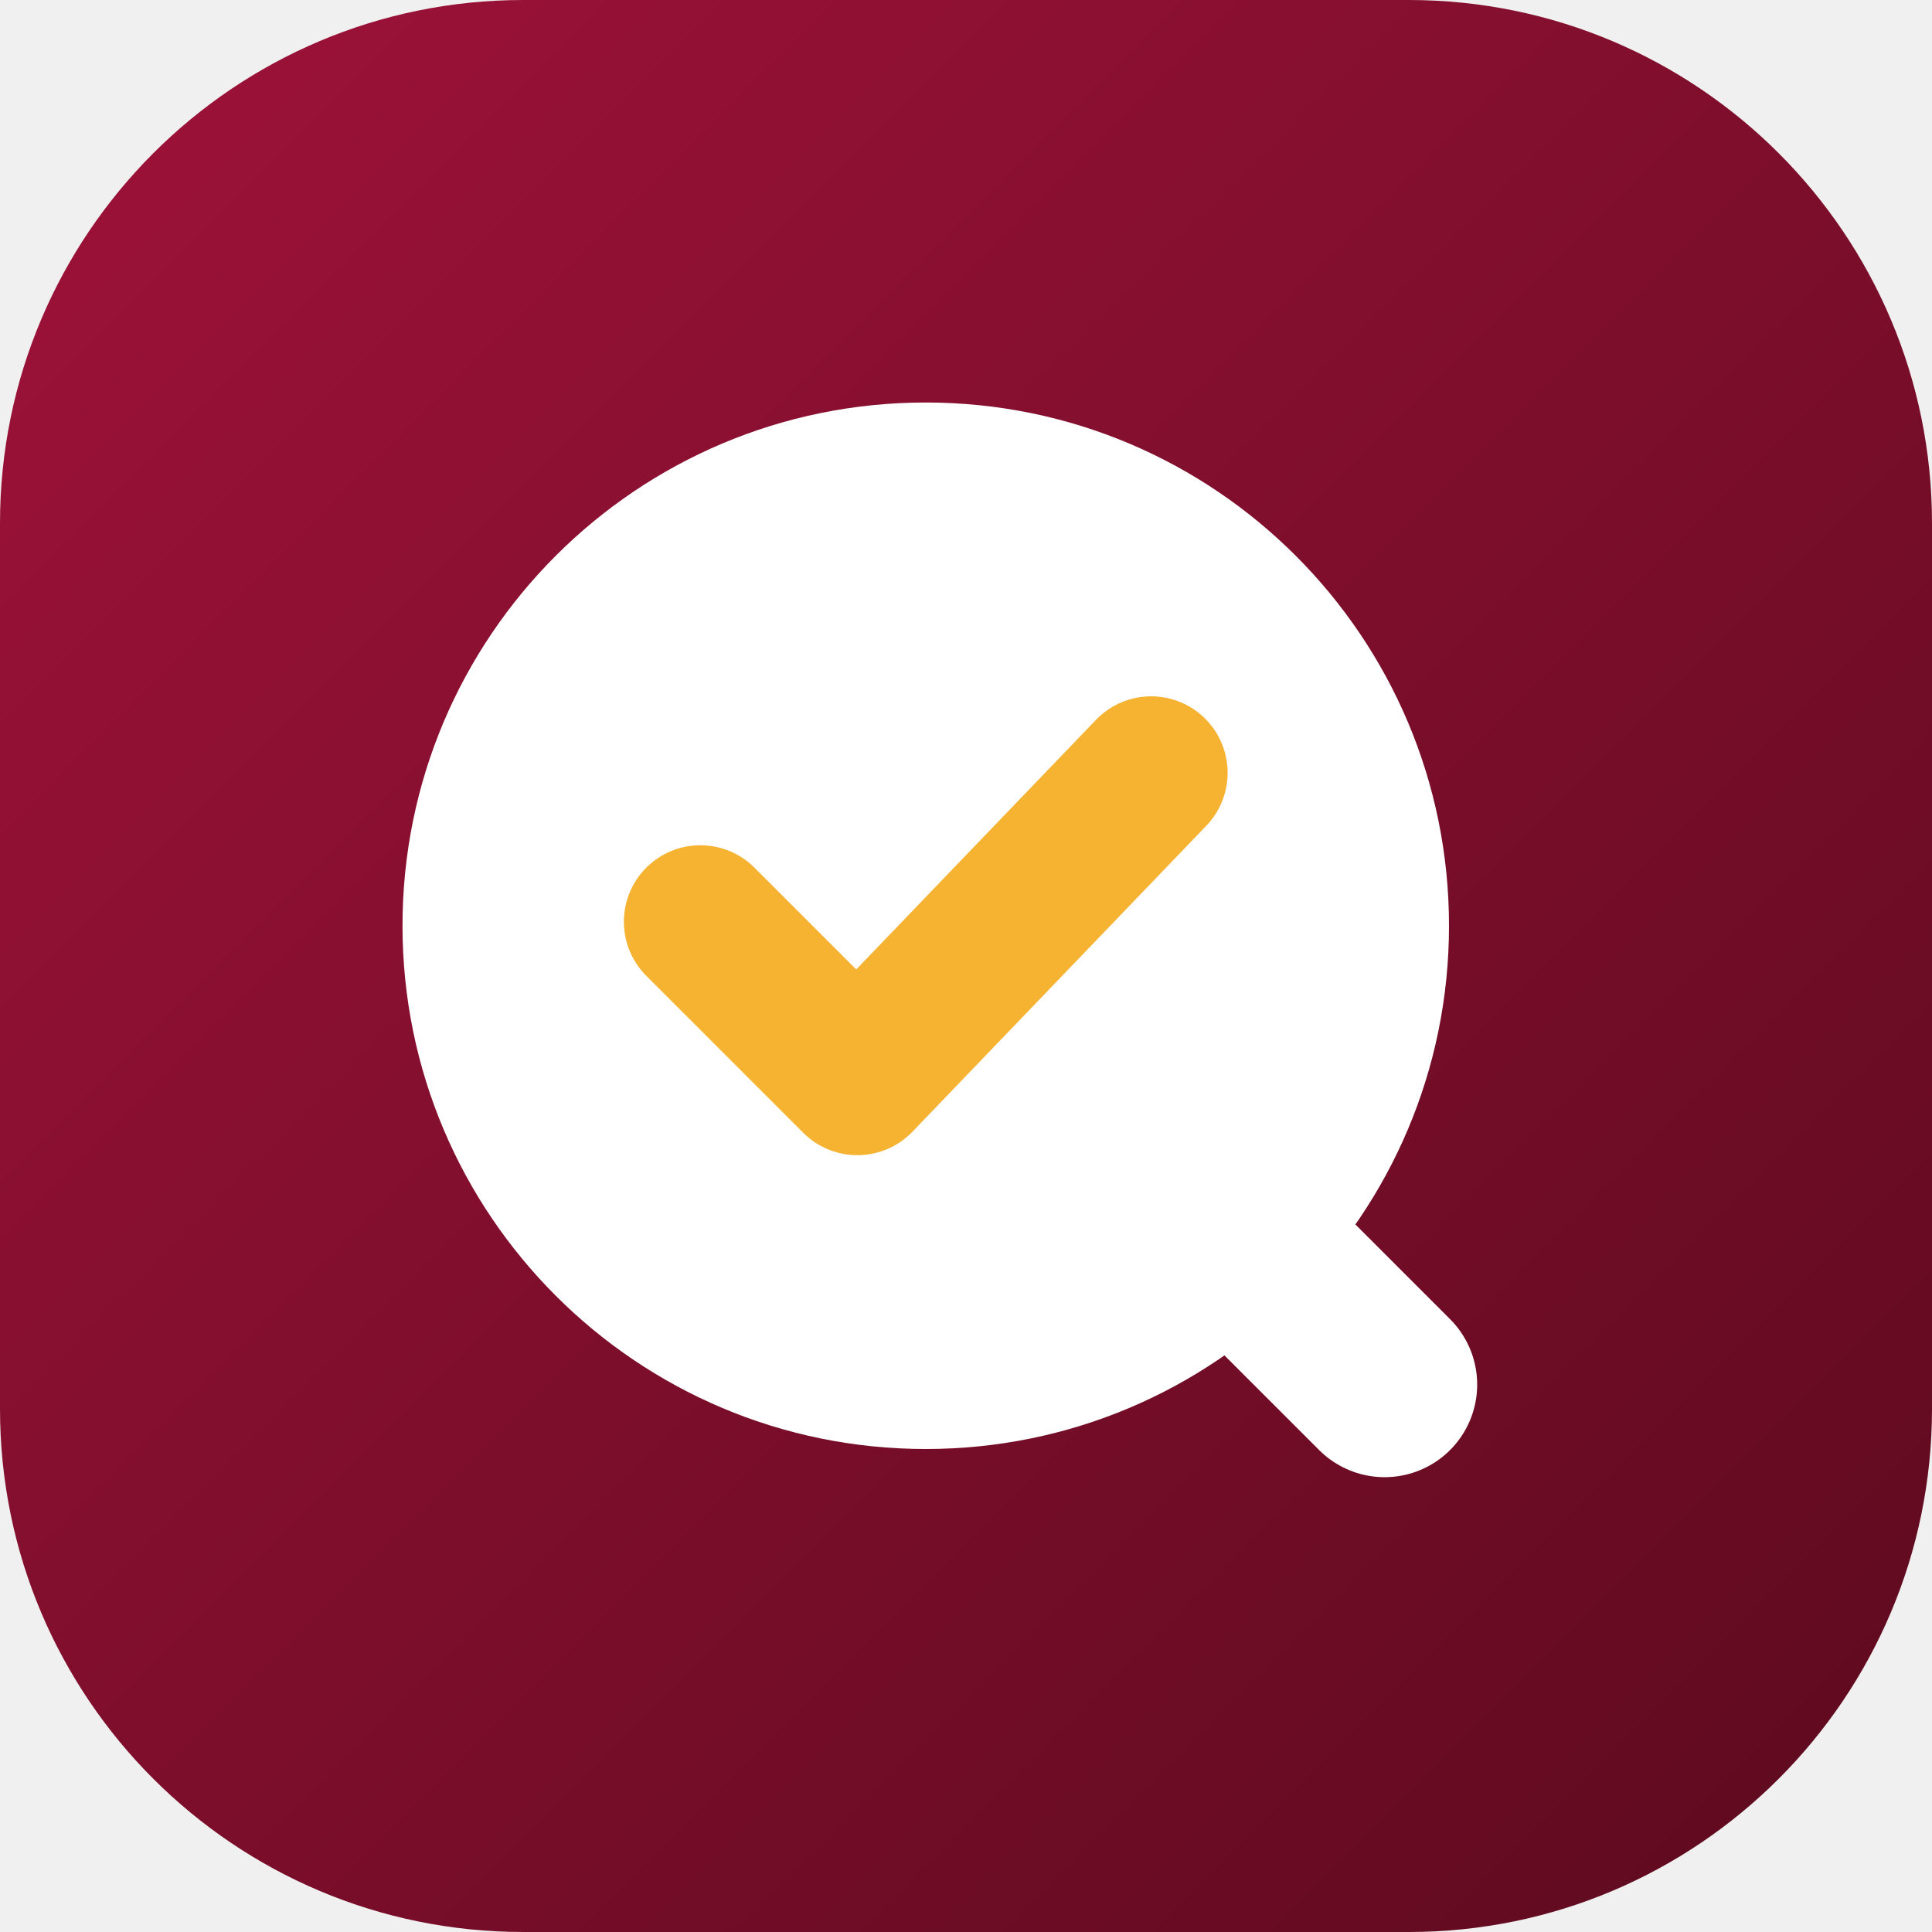
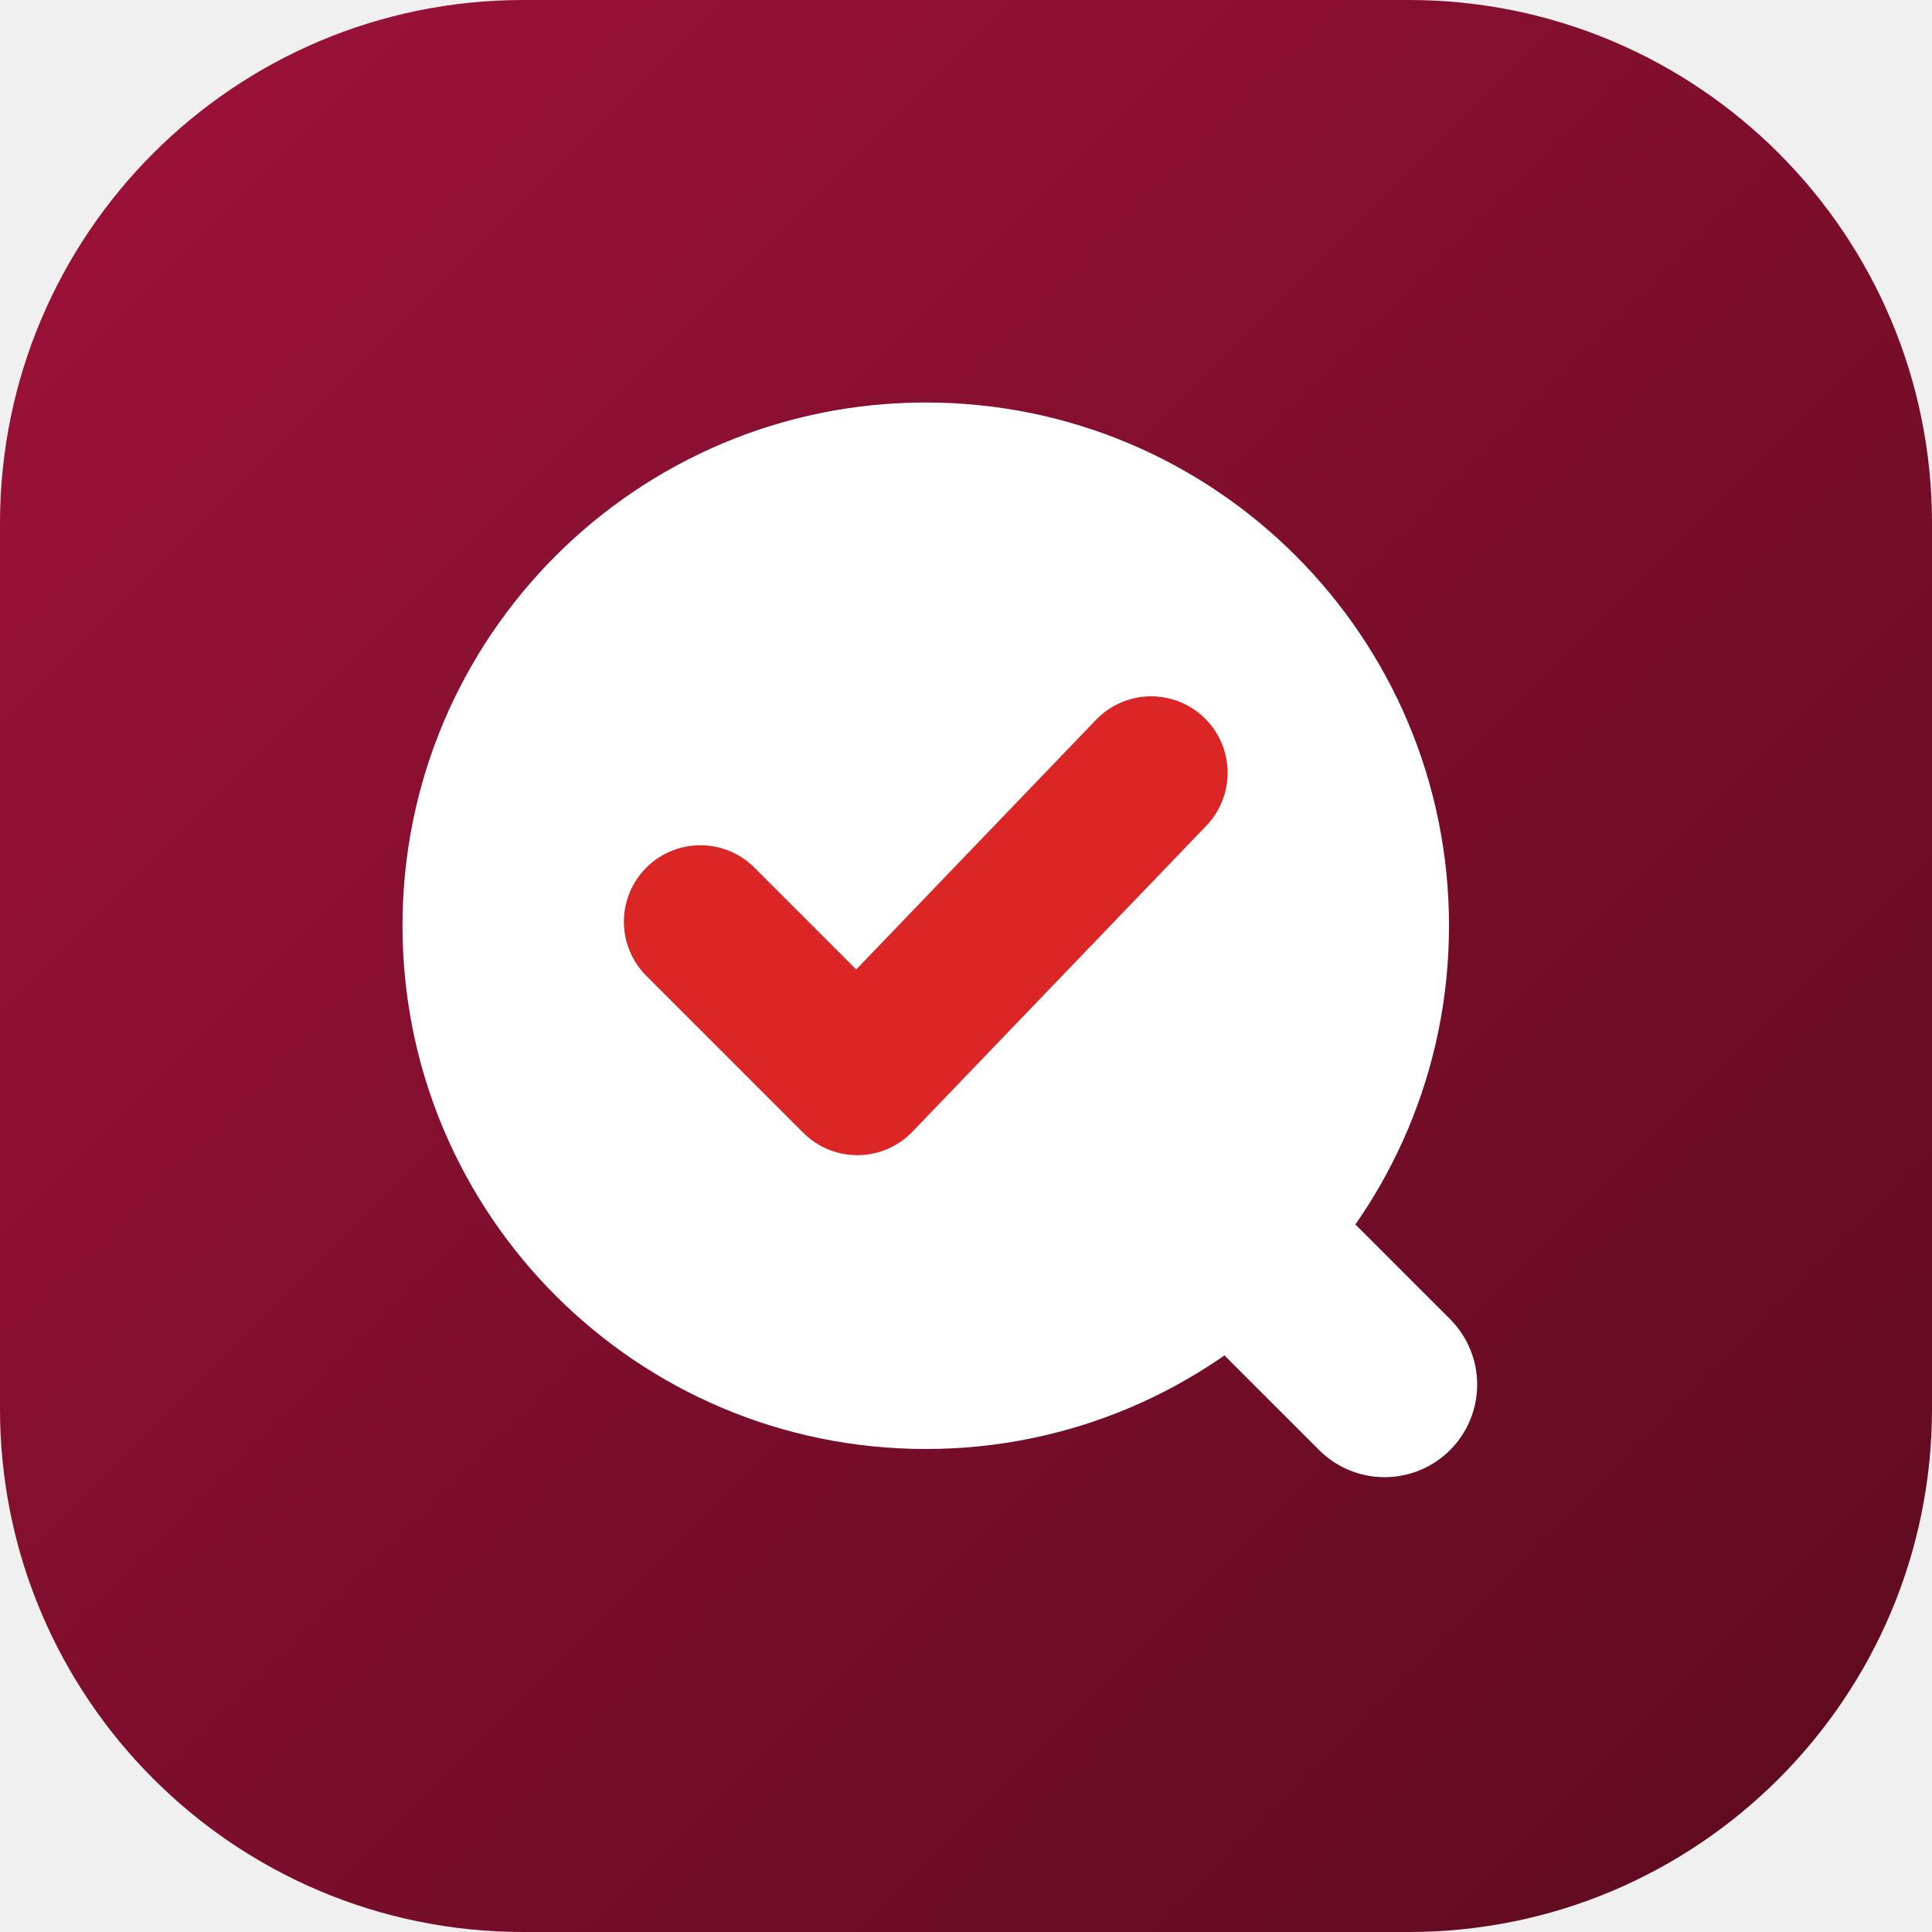
<svg xmlns="http://www.w3.org/2000/svg" width="48" height="48" viewBox="0 0 48 48" fill="none">
  <defs>
    <linearGradient id="g" x1="0" y1="0" x2="48" y2="48" gradientUnits="userSpaceOnUse">
      <stop stop-color="#9F1239" />
      <stop offset="1" stop-color="#5C0A1E" />
    </linearGradient>
  </defs>
  <rect width="48" height="48" rx="13" fill="url(#g)" />
  <circle cx="23" cy="23" r="13" fill="#FFFFFF" />
  <path d="M31.2 31.2L34.4 34.4" stroke="#FFFFFF" stroke-width="4.6" stroke-linecap="round" />
-   <path d="M17.4 22.9l3.9 3.9 7.3-7.6" stroke="#F5B331" stroke-width="3.8" stroke-linecap="round" stroke-linejoin="round" />
+   <path d="M17.4 22.9l3.9 3.9 7.3-7.6" stroke="#DC2626" stroke-width="3.8" stroke-linecap="round" stroke-linejoin="round" />
</svg>
